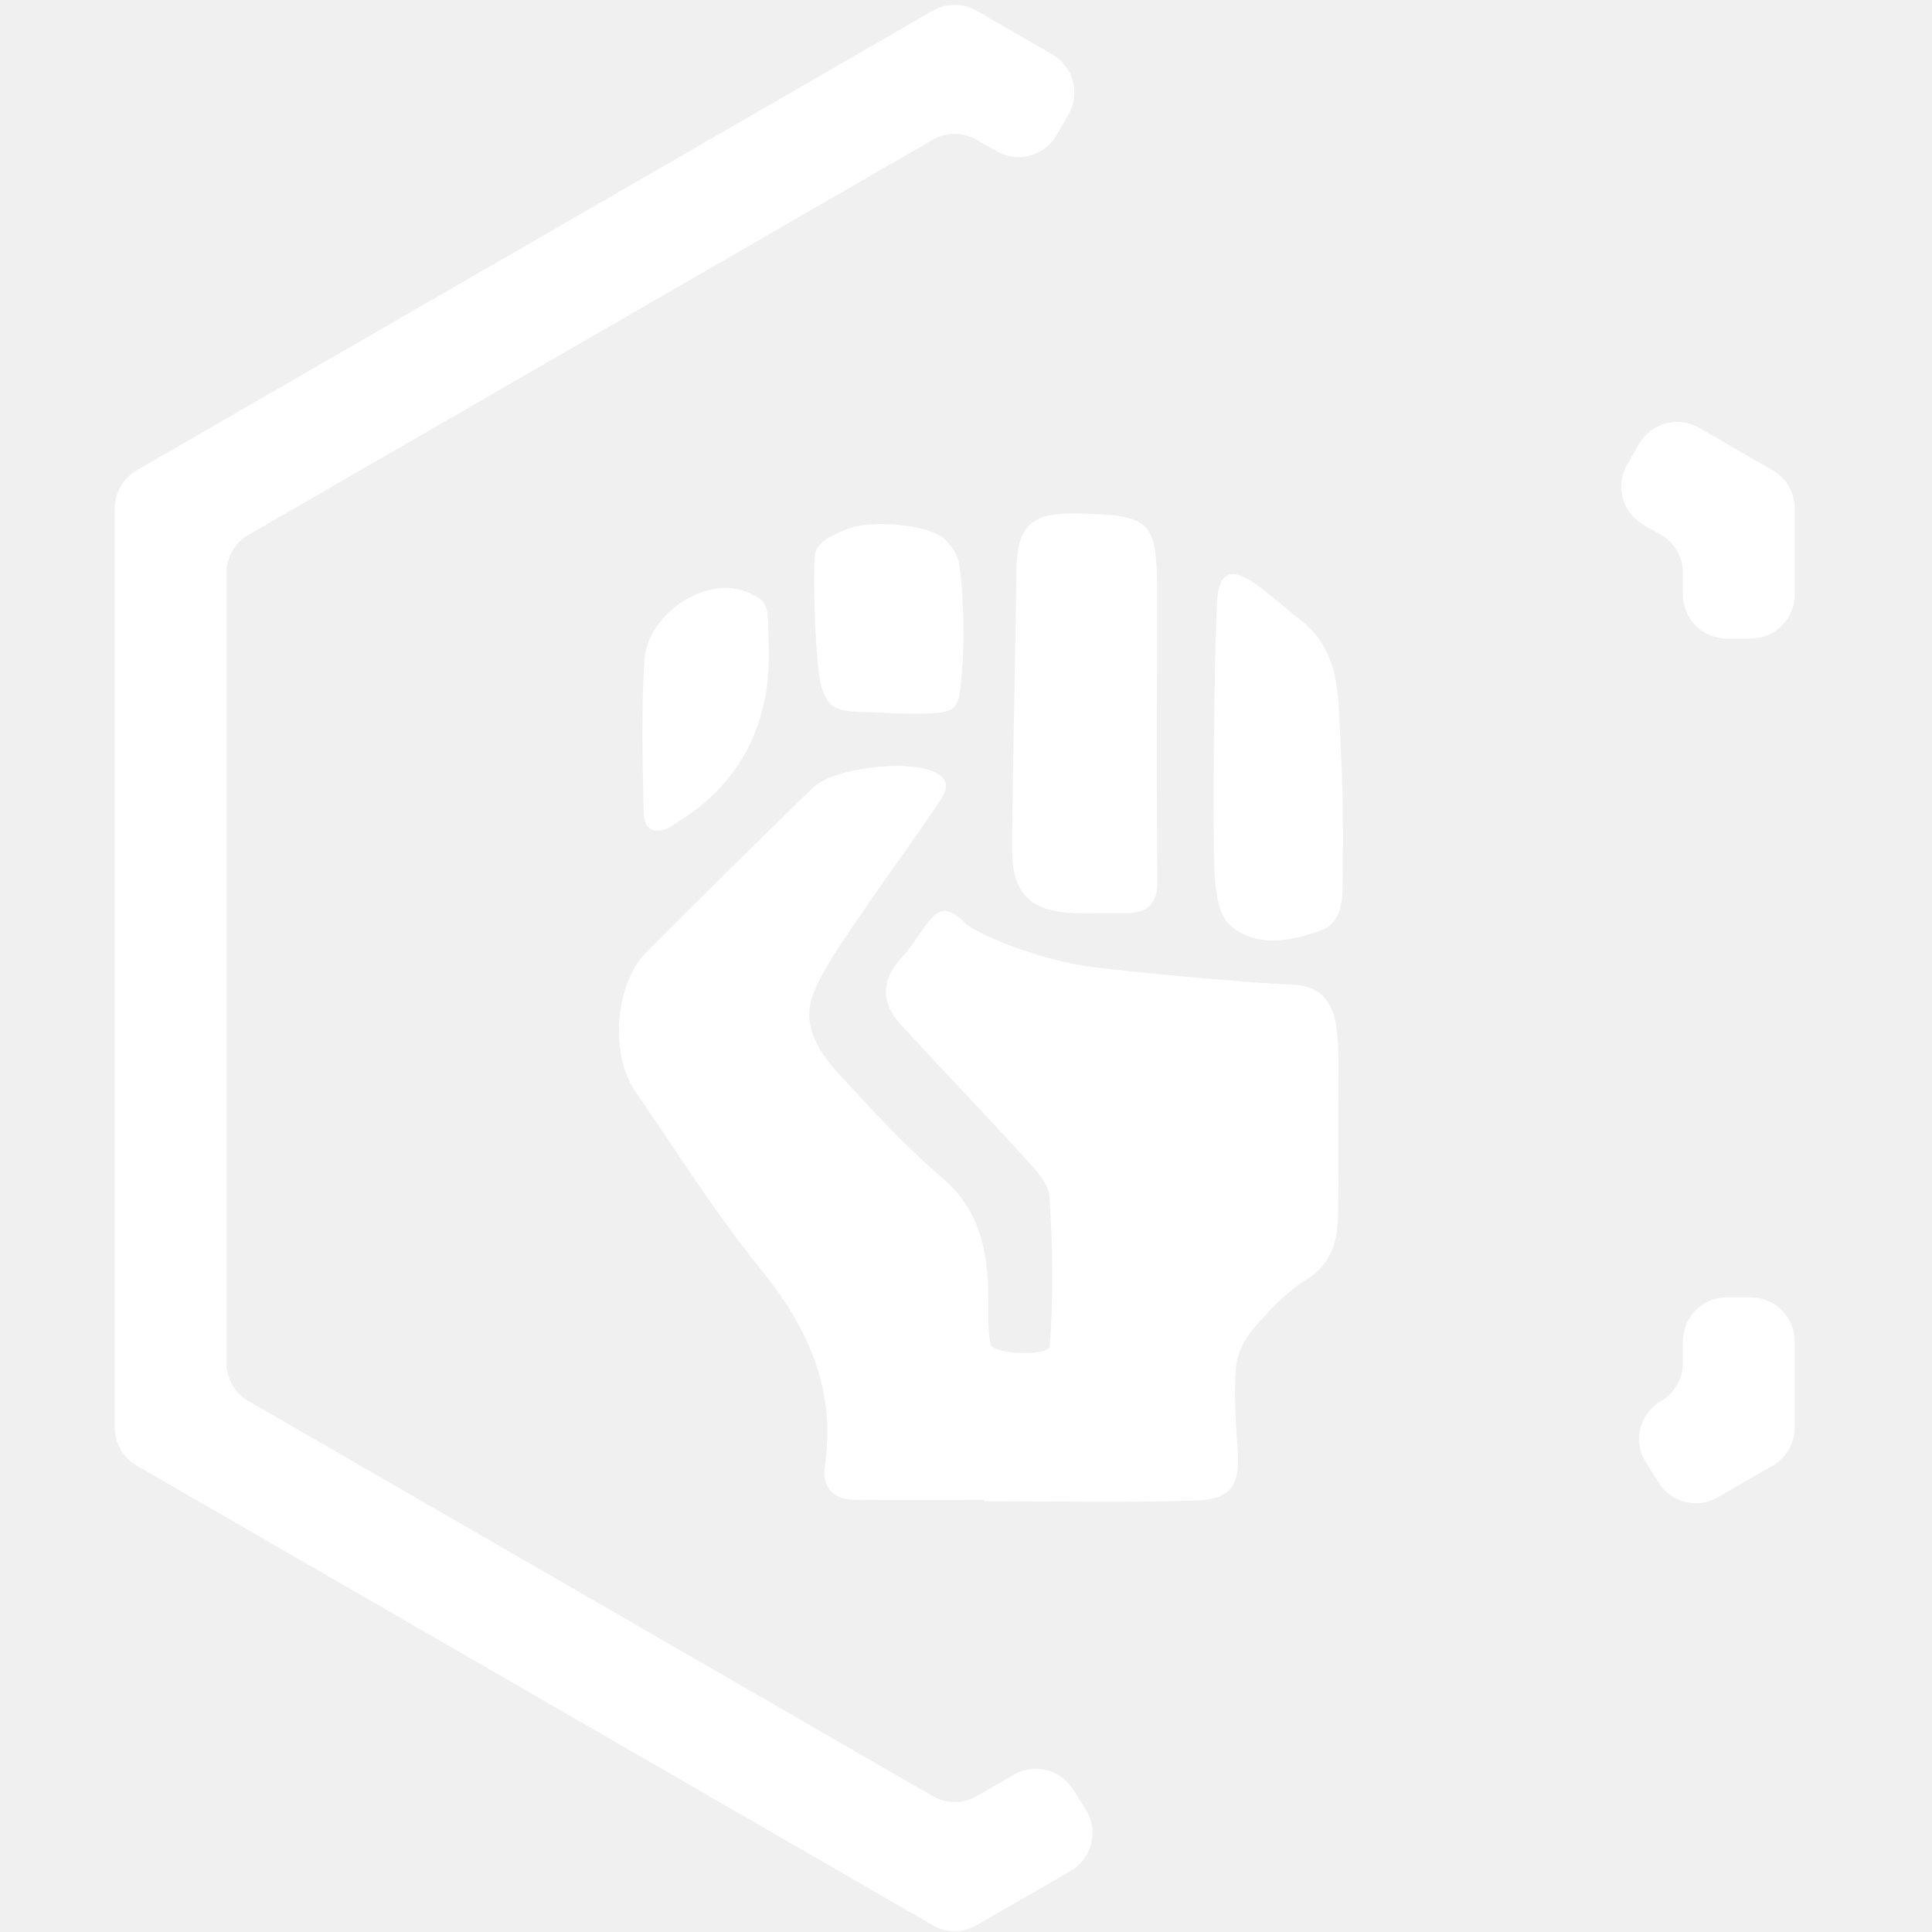
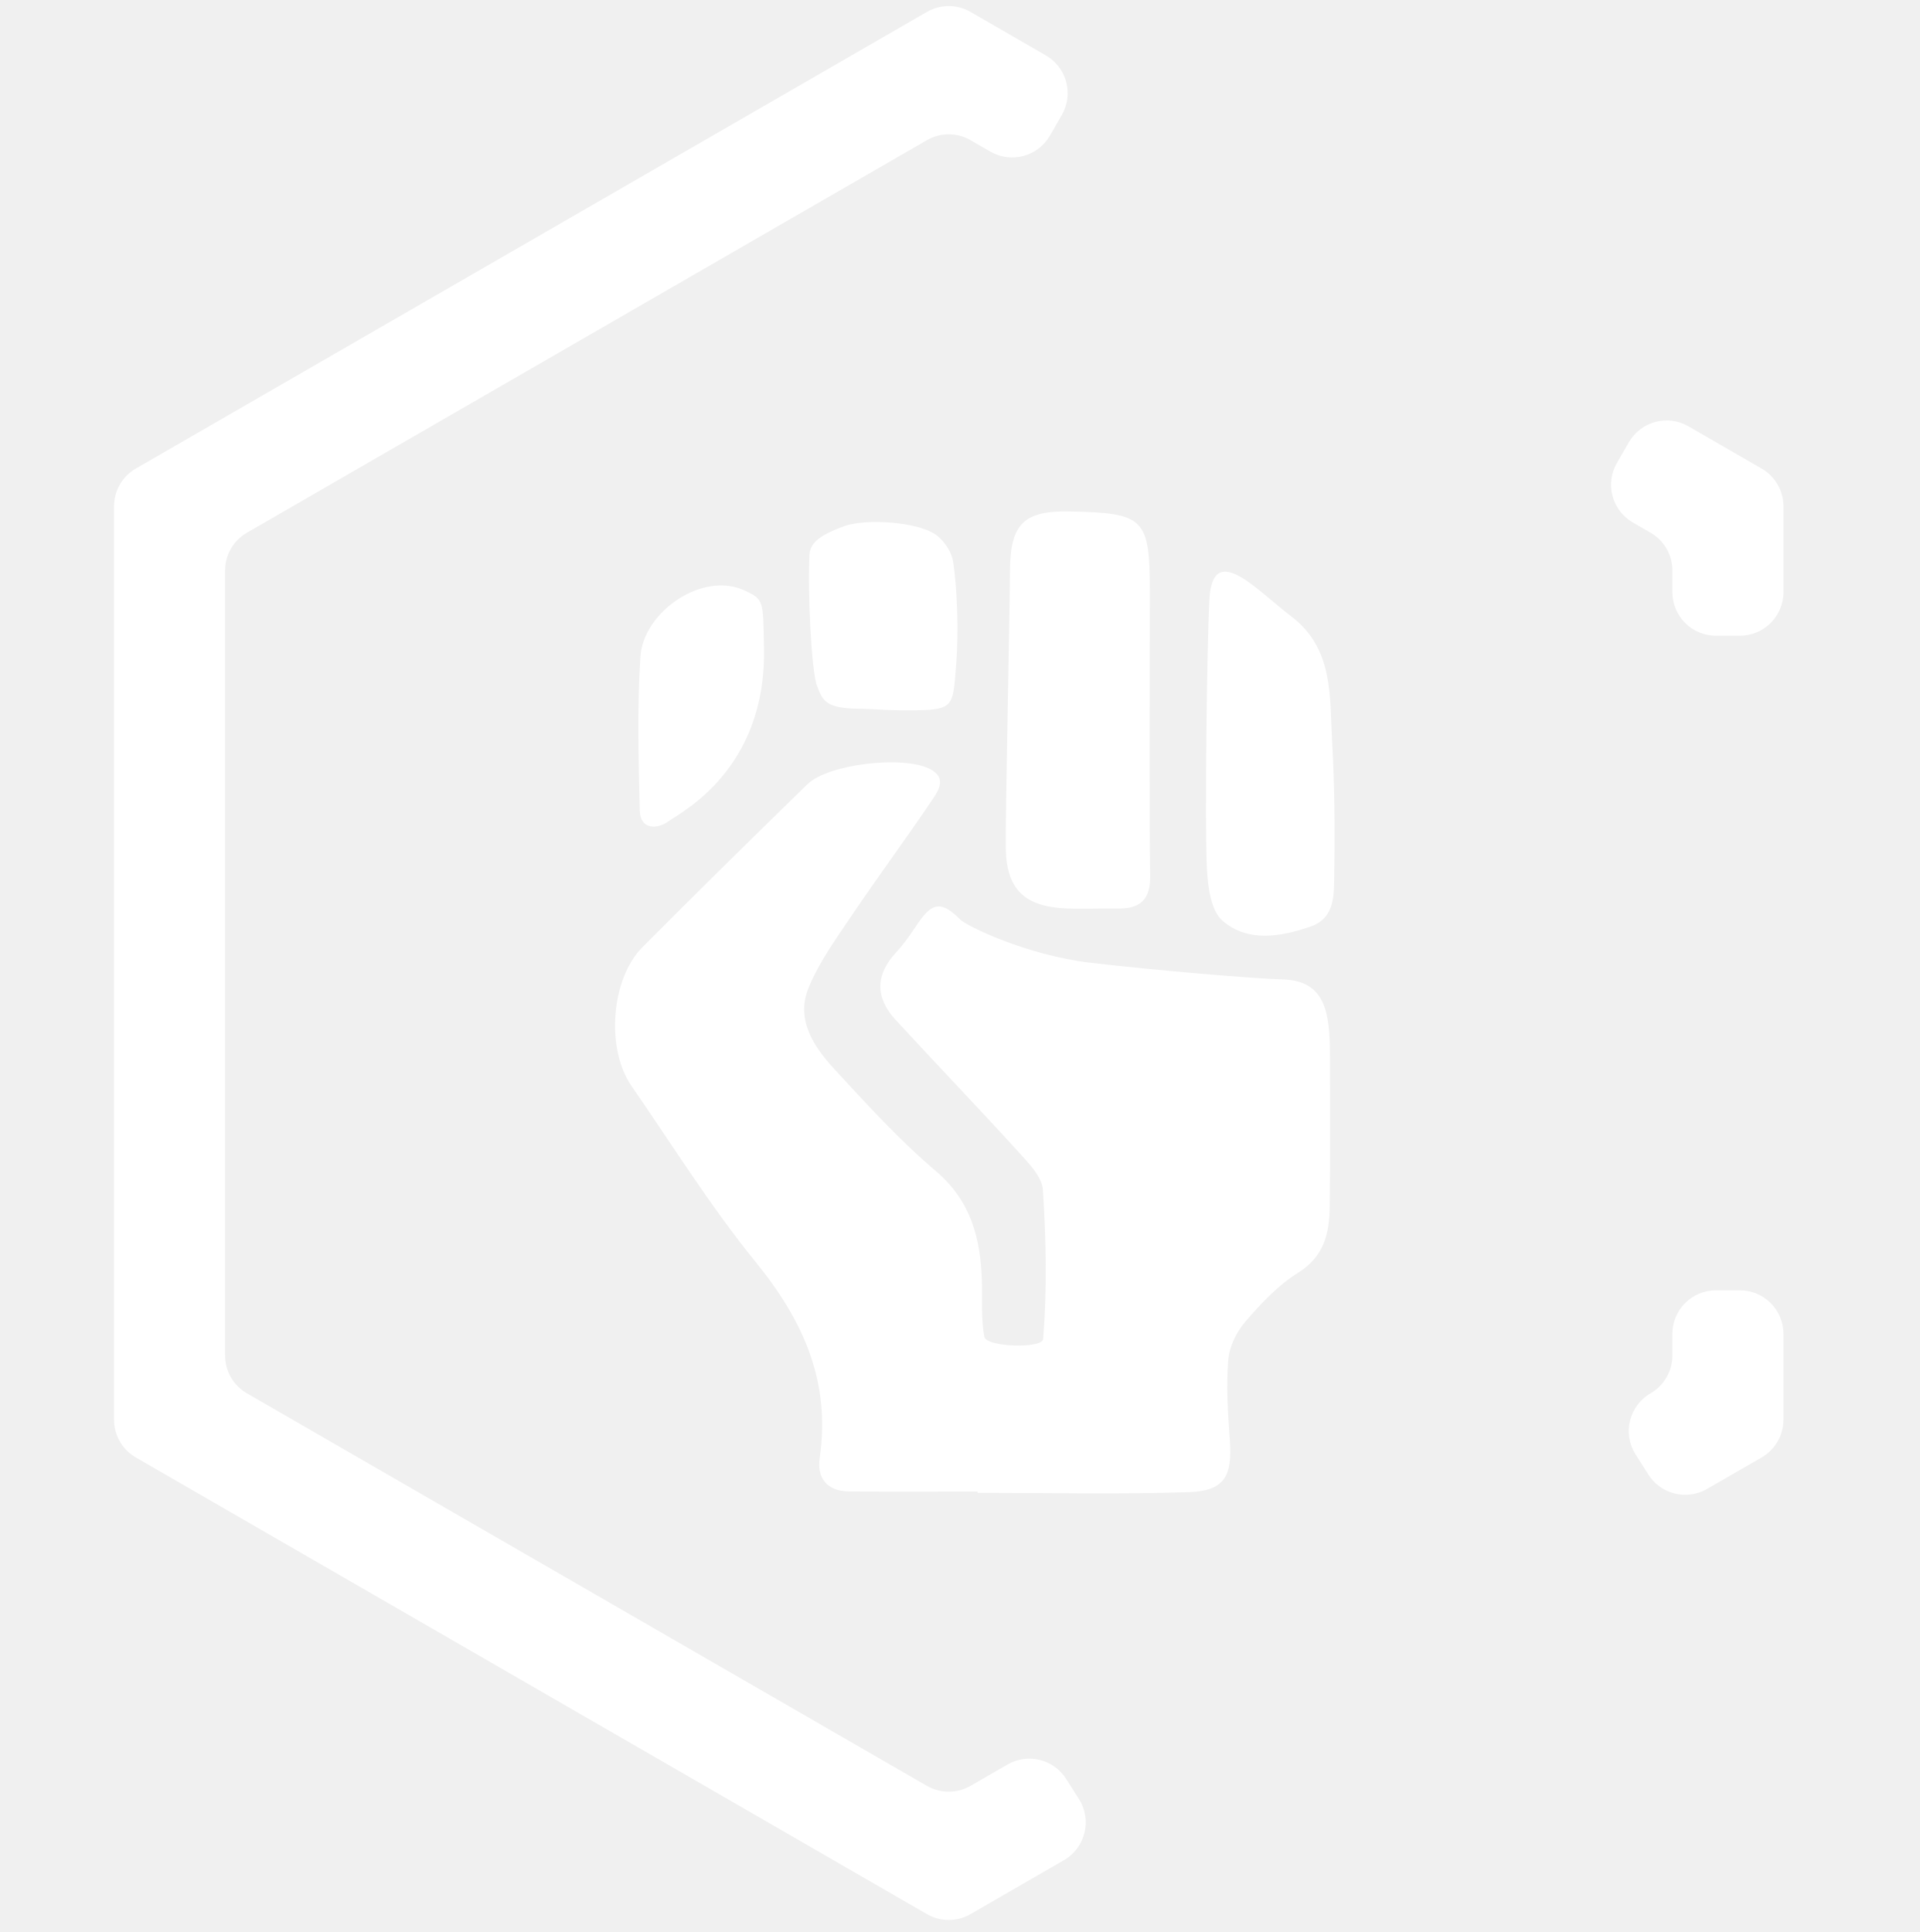
- <svg xmlns="http://www.w3.org/2000/svg" width="100%" height="100%" viewBox="0 0 154 154" version="1.1" xml:space="preserve" style="fill-rule:evenodd;clip-rule:evenodd;stroke-linejoin:round;stroke-miterlimit:2;">
-   <g transform="matrix(1,0,0,1,0,-342)">
-     <g id="wt_BODY" transform="matrix(4.166667,0,0,4.166667,0,342.3844)">
+ <svg xmlns="http://www.w3.org/2000/svg" width="100%" height="100%" viewBox="0 0 154 155" version="1.1" xml:space="preserve" style="fill-rule:evenodd;clip-rule:evenodd;stroke-linejoin:round;stroke-miterlimit:2;">
+   <g transform="matrix(1,0,0,1,0,-345)">
+     <g id="wt_BODY" transform="matrix(4.166667,0,0,4.166667,0,345.4888)">
      <rect x="0" y="0" width="36.85" height="36.85" style="fill:none;" />
      <clipPath id="_clip1">
        <rect x="0" y="0" width="36.85" height="36.85" />
      </clipPath>
      <g clip-path="url(#_clip1)">
        <g id="wt_BODY1">
-           <g transform="matrix(1,0,0,1,18.819,14.4846)">
-             <path d="M0,14.117C-0.825,14.117 -1.65,14.122 -2.475,14.115C-2.892,14.111 -3.097,13.862 -3.039,13.471C-2.825,12.007 -3.352,10.829 -4.264,9.707C-5.138,8.633 -5.875,7.447 -6.664,6.305C-7.157,5.589 -7.058,4.247 -6.452,3.637C-5.404,2.581 -4.342,1.539 -3.277,0.5C-2.874,0.106 -1.435,-0.057 -0.922,0.202C-0.591,0.369 -0.745,0.608 -0.862,0.783C-1.368,1.536 -1.909,2.265 -2.416,3.016C-2.72,3.467 -3.047,3.918 -3.252,4.415C-3.505,5.025 -3.158,5.547 -2.761,5.979C-2.134,6.66 -1.506,7.349 -0.803,7.947C-0.128,8.522 0.056,9.238 0.083,10.051C0.094,10.414 0.065,10.784 0.13,11.137C0.166,11.338 1.248,11.372 1.263,11.179C1.339,10.228 1.32,9.264 1.258,8.31C1.242,8.056 0.983,7.793 0.788,7.578C0.01,6.723 -0.792,5.889 -1.575,5.038C-1.982,4.595 -1.961,4.158 -1.564,3.732C-1.408,3.565 -1.279,3.371 -1.15,3.18C-0.87,2.765 -0.69,2.745 -0.331,3.106C-0.215,3.223 0.928,3.789 2.184,3.937C3.44,4.084 5.303,4.24 5.878,4.257C6.698,4.281 6.783,4.898 6.784,5.719C6.785,6.693 6.792,7.667 6.779,8.641C6.773,9.148 6.67,9.594 6.168,9.906C5.783,10.146 5.455,10.498 5.155,10.847C4.984,11.044 4.846,11.328 4.826,11.584C4.786,12.091 4.818,12.608 4.856,13.118C4.908,13.828 4.755,14.106 4.057,14.129C2.706,14.174 1.353,14.142 0,14.142L0,14.117" style="fill:white;fill-rule:nonzero;" />
-           </g>
-           <g transform="matrix(1,0,0,1,22.1415,10.3528)">
-             <path d="M0,6.395C0.008,6.847 -0.19,7.03 -0.62,7.023C-0.95,7.018 -1.281,7.035 -1.611,7.022C-2.414,6.988 -2.768,6.657 -2.779,5.859C-2.788,5.184 -2.706,1.617 -2.698,0.51C-2.692,-0.386 -2.426,-0.64 -1.548,-0.622C-0.104,-0.593 -0.006,-0.493 -0.006,0.941C-0.006,1.751 -0.019,5.387 0,6.395" style="fill:white;fill-rule:nonzero;" />
-           </g>
-           <g transform="matrix(1,0,0,1,23.2831,17.3609)">
-             <path d="M0,-5.943C0.033,-6.535 0.283,-6.613 0.773,-6.256C1.052,-6.053 1.306,-5.815 1.581,-5.605C2.391,-4.986 2.313,-4.071 2.361,-3.213C2.409,-2.358 2.417,-1.499 2.402,-0.643C2.395,-0.263 2.426,0.196 1.947,0.362C1.371,0.562 0.737,0.67 0.251,0.25C0.027,0.056 -0.03,-0.404 -0.049,-0.75C-0.09,-1.54 -0.052,-5.006 0,-5.943" style="fill:white;fill-rule:nonzero;" />
-           </g>
-           <g transform="matrix(1,0,0,1,18.4052,10.7374)">
-             <path d="M0,1.965C-0.057,2.65 -0.033,2.793 -0.599,2.817C-1.165,2.841 -1.651,2.793 -1.783,2.793C-2.52,2.795 -2.56,2.643 -2.674,2.36C-2.787,2.077 -2.859,0.519 -2.822,-0.173C-2.808,-0.427 -2.57,-0.57 -2.155,-0.723C-1.741,-0.876 -0.682,-0.812 -0.348,-0.527C-0.209,-0.409 -0.083,-0.215 -0.056,-0.039C0.016,0.432 0.057,1.28 0,1.965" style="fill:white;fill-rule:nonzero;" />
-           </g>
-           <g transform="matrix(1,0,0,1,14.7077,14.3795)">
-             <path d="M0,-2.01C0.043,0.34 -1.622,1.154 -1.831,1.312C-2.041,1.47 -2.384,1.494 -2.392,1.102C-2.415,0.117 -2.443,-0.871 -2.379,-1.852C-2.322,-2.722 -1.178,-3.504 -0.374,-3.127C0.001,-2.952 -0.017,-2.936 0,-2.01" style="fill:white;fill-rule:nonzero;" />
-           </g>
-           <g transform="matrix(1,0,0,1,31.3573,11.5843)">
-             <path d="M0,-3.186L-0.23,-2.787C-0.462,-2.386 -0.324,-1.873 0.077,-1.641L0.418,-1.444C0.678,-1.294 0.838,-1.017 0.838,-0.718L0.838,-0.3C0.838,0.163 1.213,0.539 1.676,0.539L2.137,0.539C2.6,0.539 2.976,0.163 2.976,-0.3L2.976,-1.952C2.976,-2.252 2.816,-2.529 2.556,-2.679L1.146,-3.493C0.745,-3.725 0.232,-3.587 0,-3.186" style="fill:white;fill-rule:nonzero;" />
-           </g>
-           <g transform="matrix(1,0,0,1,19.3964,2.9933)">
-             <path d="M0,30.864L-0.713,31.276C-0.972,31.425 -1.292,31.425 -1.552,31.276L-14.644,23.717C-14.903,23.567 -15.063,23.29 -15.063,22.991L-15.063,7.873C-15.063,7.574 -14.903,7.297 -14.644,7.147L-1.552,-0.412C-1.292,-0.562 -0.972,-0.562 -0.713,-0.412L-0.331,-0.191C0.07,0.04 0.583,-0.097 0.815,-0.498L1.045,-0.897C1.277,-1.298 1.139,-1.811 0.738,-2.043L-0.713,-2.881C-0.972,-3.031 -1.292,-3.031 -1.552,-2.881L-16.782,5.912C-17.042,6.062 -17.201,6.339 -17.201,6.639L-17.201,24.225C-17.201,24.525 -17.042,24.802 -16.782,24.952L-1.552,33.745C-1.292,33.895 -0.972,33.895 -0.713,33.745L1.086,32.706C1.498,32.468 1.63,31.934 1.375,31.531L1.128,31.142C0.887,30.762 0.39,30.639 0,30.864" style="fill:white;fill-rule:nonzero;" />
-           </g>
-           <g transform="matrix(1,0,0,1,32.1948,27.9382)">
-             <path d="M0,-2.372L0,-1.954C0,-1.655 -0.16,-1.378 -0.419,-1.228C-0.832,-0.99 -0.964,-0.455 -0.709,-0.053L-0.462,0.337C-0.221,0.717 0.276,0.839 0.666,0.614L1.719,0.007C1.978,-0.143 2.138,-0.42 2.138,-0.72L2.138,-2.372C2.138,-2.835 1.763,-3.211 1.299,-3.211L0.839,-3.211C0.376,-3.211 0,-2.835 0,-2.372" style="fill:white;fill-rule:nonzero;" />
+           <g>
+             <g transform="matrix(1,0,0,1,18.819,14.4846)">
+               <path d="M0,14.117C-0.825,14.117 -1.65,14.122 -2.475,14.115C-2.892,14.111 -3.097,13.862 -3.039,13.471C-2.825,12.007 -3.352,10.829 -4.264,9.707C-5.138,8.633 -5.875,7.447 -6.664,6.305C-7.157,5.589 -7.058,4.247 -6.452,3.637C-5.404,2.581 -4.342,1.539 -3.277,0.5C-2.874,0.106 -1.435,-0.057 -0.922,0.202C-0.591,0.369 -0.745,0.608 -0.862,0.783C-1.368,1.536 -1.909,2.265 -2.416,3.016C-2.72,3.467 -3.047,3.918 -3.252,4.415C-3.505,5.025 -3.158,5.547 -2.761,5.979C-2.134,6.66 -1.506,7.349 -0.803,7.947C-0.128,8.522 0.056,9.238 0.083,10.051C0.094,10.414 0.065,10.784 0.13,11.137C0.166,11.338 1.248,11.372 1.263,11.179C1.339,10.228 1.32,9.264 1.258,8.31C1.242,8.056 0.983,7.793 0.788,7.578C0.01,6.723 -0.792,5.889 -1.575,5.038C-1.982,4.595 -1.961,4.158 -1.564,3.732C-1.408,3.565 -1.279,3.371 -1.15,3.18C-0.87,2.765 -0.69,2.745 -0.331,3.106C-0.215,3.223 0.928,3.789 2.184,3.937C3.44,4.084 5.303,4.24 5.878,4.257C6.698,4.281 6.783,4.898 6.784,5.719C6.785,6.693 6.792,7.667 6.779,8.641C6.773,9.148 6.67,9.594 6.168,9.906C5.783,10.146 5.455,10.498 5.155,10.847C4.984,11.044 4.846,11.328 4.826,11.584C4.786,12.091 4.818,12.608 4.856,13.118C4.908,13.828 4.755,14.106 4.057,14.129C2.706,14.174 1.353,14.142 0,14.142L0,14.117" style="fill:white;fill-rule:nonzero;" />
+             </g>
+             <g transform="matrix(1,0,0,1,22.1415,10.3528)">
+               <path d="M0,6.395C0.008,6.847 -0.19,7.03 -0.62,7.023C-0.95,7.018 -1.281,7.035 -1.611,7.022C-2.414,6.988 -2.768,6.657 -2.779,5.859C-2.788,5.184 -2.706,1.617 -2.698,0.51C-2.692,-0.386 -2.426,-0.64 -1.548,-0.622C-0.104,-0.593 -0.006,-0.493 -0.006,0.941C-0.006,1.751 -0.019,5.387 0,6.395" style="fill:white;fill-rule:nonzero;" />
+             </g>
+             <g transform="matrix(1,0,0,1,23.2831,17.3609)">
+               <path d="M0,-5.943C0.033,-6.535 0.283,-6.613 0.773,-6.256C1.052,-6.053 1.306,-5.815 1.581,-5.605C2.391,-4.986 2.313,-4.071 2.361,-3.213C2.409,-2.358 2.417,-1.499 2.402,-0.643C2.395,-0.263 2.426,0.196 1.947,0.362C1.371,0.562 0.737,0.67 0.251,0.25C0.027,0.056 -0.03,-0.404 -0.049,-0.75C-0.09,-1.54 -0.052,-5.006 0,-5.943" style="fill:white;fill-rule:nonzero;" />
+             </g>
+             <g transform="matrix(1,0,0,1,18.4052,10.7374)">
+               <path d="M0,1.965C-0.057,2.65 -0.033,2.793 -0.599,2.817C-1.165,2.841 -1.651,2.793 -1.783,2.793C-2.52,2.795 -2.56,2.643 -2.674,2.36C-2.787,2.077 -2.859,0.519 -2.822,-0.173C-2.808,-0.427 -2.57,-0.57 -2.155,-0.723C-1.741,-0.876 -0.682,-0.812 -0.348,-0.527C-0.209,-0.409 -0.083,-0.215 -0.056,-0.039C0.016,0.432 0.057,1.28 0,1.965" style="fill:white;fill-rule:nonzero;" />
+             </g>
+             <g transform="matrix(1,0,0,1,14.7077,14.3795)">
+               <path d="M0,-2.01C0.043,0.34 -1.622,1.154 -1.831,1.312C-2.041,1.47 -2.384,1.494 -2.392,1.102C-2.415,0.117 -2.443,-0.871 -2.379,-1.852C-2.322,-2.722 -1.178,-3.504 -0.374,-3.127C0.001,-2.952 -0.017,-2.936 0,-2.01" style="fill:white;fill-rule:nonzero;" />
+             </g>
+             <g transform="matrix(1,0,0,1,31.3573,11.5843)">
+               <path d="M0,-3.186L-0.23,-2.787C-0.462,-2.386 -0.324,-1.873 0.077,-1.641L0.418,-1.444C0.678,-1.294 0.838,-1.017 0.838,-0.718L0.838,-0.3C0.838,0.163 1.213,0.539 1.676,0.539L2.137,0.539C2.6,0.539 2.976,0.163 2.976,-0.3L2.976,-1.952C2.976,-2.252 2.816,-2.529 2.556,-2.679L1.146,-3.493C0.745,-3.725 0.232,-3.587 0,-3.186" style="fill:white;fill-rule:nonzero;" />
+             </g>
+             <g transform="matrix(1,0,0,1,19.3964,2.9933)">
+               <path d="M0,30.864L-0.713,31.276C-0.972,31.425 -1.292,31.425 -1.552,31.276L-14.644,23.717C-14.903,23.567 -15.063,23.29 -15.063,22.991L-15.063,7.873C-15.063,7.574 -14.903,7.297 -14.644,7.147L-1.552,-0.412C-1.292,-0.562 -0.972,-0.562 -0.713,-0.412L-0.331,-0.191C0.07,0.04 0.583,-0.097 0.815,-0.498L1.045,-0.897C1.277,-1.298 1.139,-1.811 0.738,-2.043L-0.713,-2.881C-0.972,-3.031 -1.292,-3.031 -1.552,-2.881L-16.782,5.912C-17.042,6.062 -17.201,6.339 -17.201,6.639L-17.201,24.225C-17.201,24.525 -17.042,24.802 -16.782,24.952L-1.552,33.745C-1.292,33.895 -0.972,33.895 -0.713,33.745L1.086,32.706C1.498,32.468 1.63,31.934 1.375,31.531L1.128,31.142C0.887,30.762 0.39,30.639 0,30.864" style="fill:white;fill-rule:nonzero;" />
+             </g>
+             <g transform="matrix(1,0,0,1,32.1948,27.9382)">
+               <path d="M0,-2.372L0,-1.954C0,-1.655 -0.16,-1.378 -0.419,-1.228C-0.832,-0.99 -0.964,-0.455 -0.709,-0.053L-0.462,0.337C-0.221,0.717 0.276,0.839 0.666,0.614L1.719,0.007C1.978,-0.143 2.138,-0.42 2.138,-0.72L2.138,-2.372C2.138,-2.835 1.763,-3.211 1.299,-3.211L0.839,-3.211C0.376,-3.211 0,-2.835 0,-2.372" style="fill:white;fill-rule:nonzero;" />
+             </g>
          </g>
        </g>
      </g>
    </g>
  </g>
</svg>
